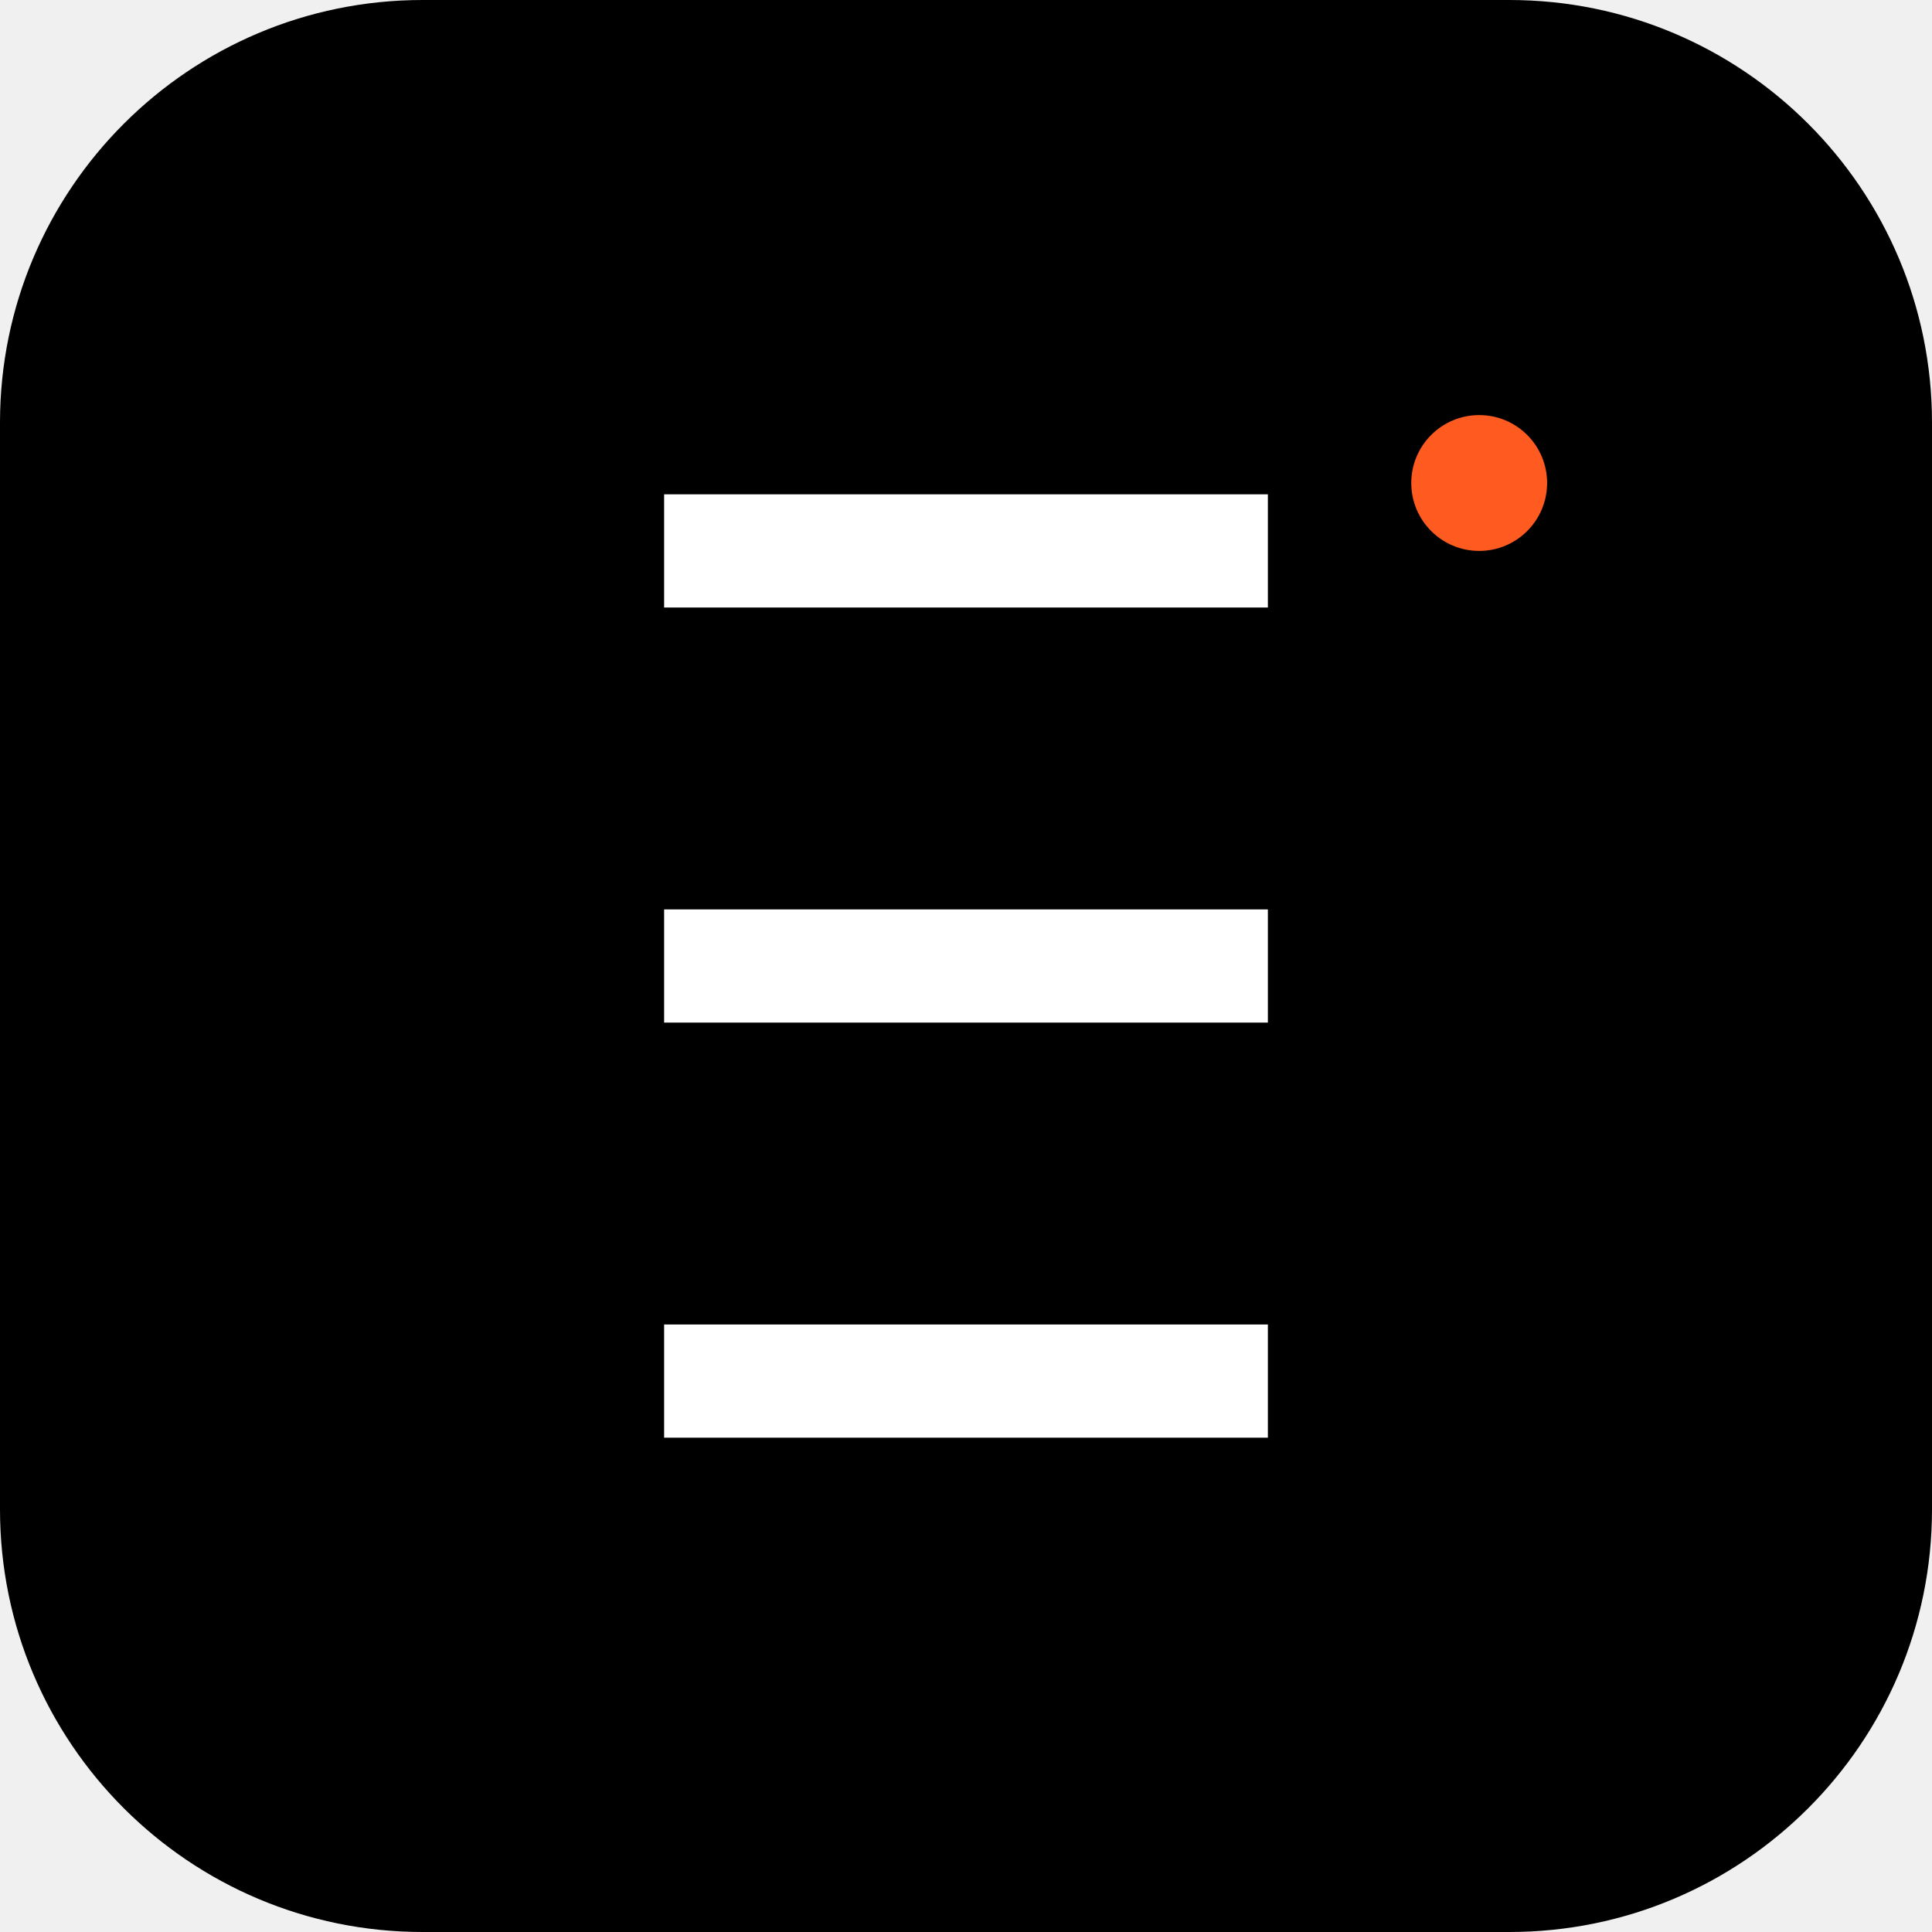
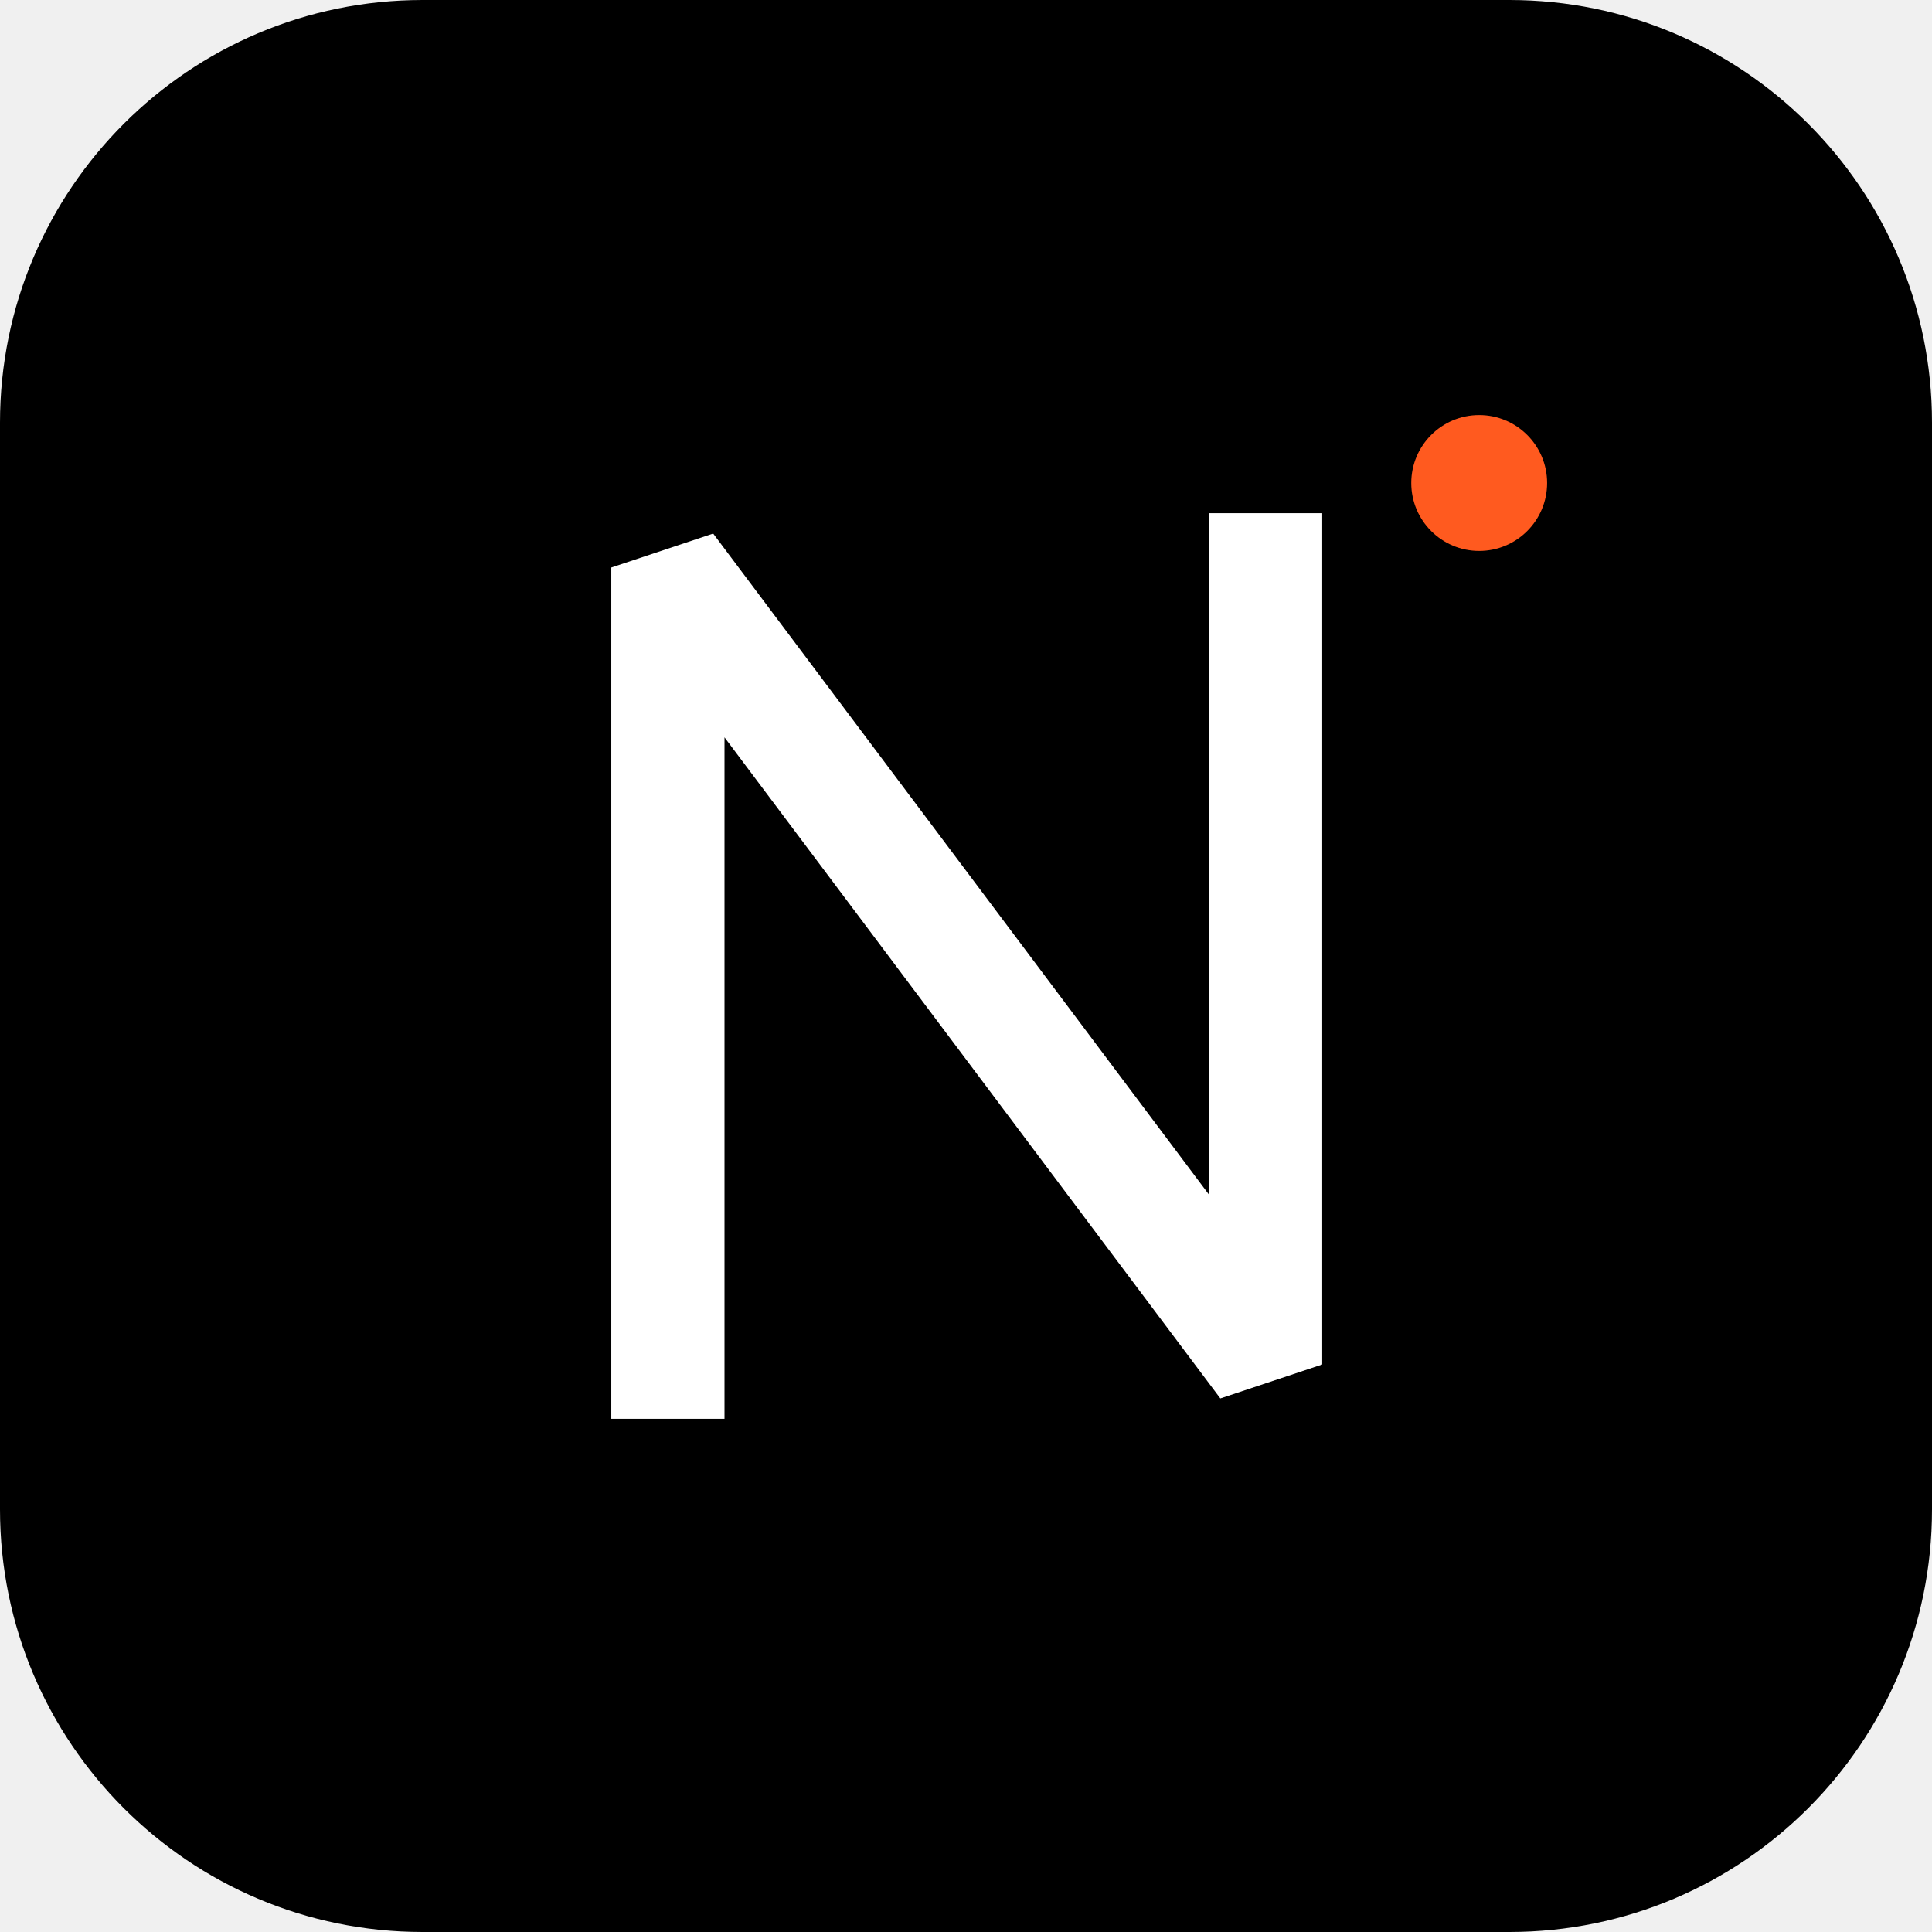
<svg xmlns="http://www.w3.org/2000/svg" viewBox="0 0 512 512">
  <rect width="512" height="512" rx="112" fill="#000" />
-   <path d="M176 146H336M176 256H336M176 366H336" fill="none" stroke="#fff" stroke-width="30" />
+   <polyline points="177,376 177,150.4 335.4,361.6 335.4,136" fill="none" stroke="#fff" stroke-width="30" stroke-miterlimit="1" />
  <circle cx="392" cy="128" r="18" fill="#FF5A1F" />
</svg>
